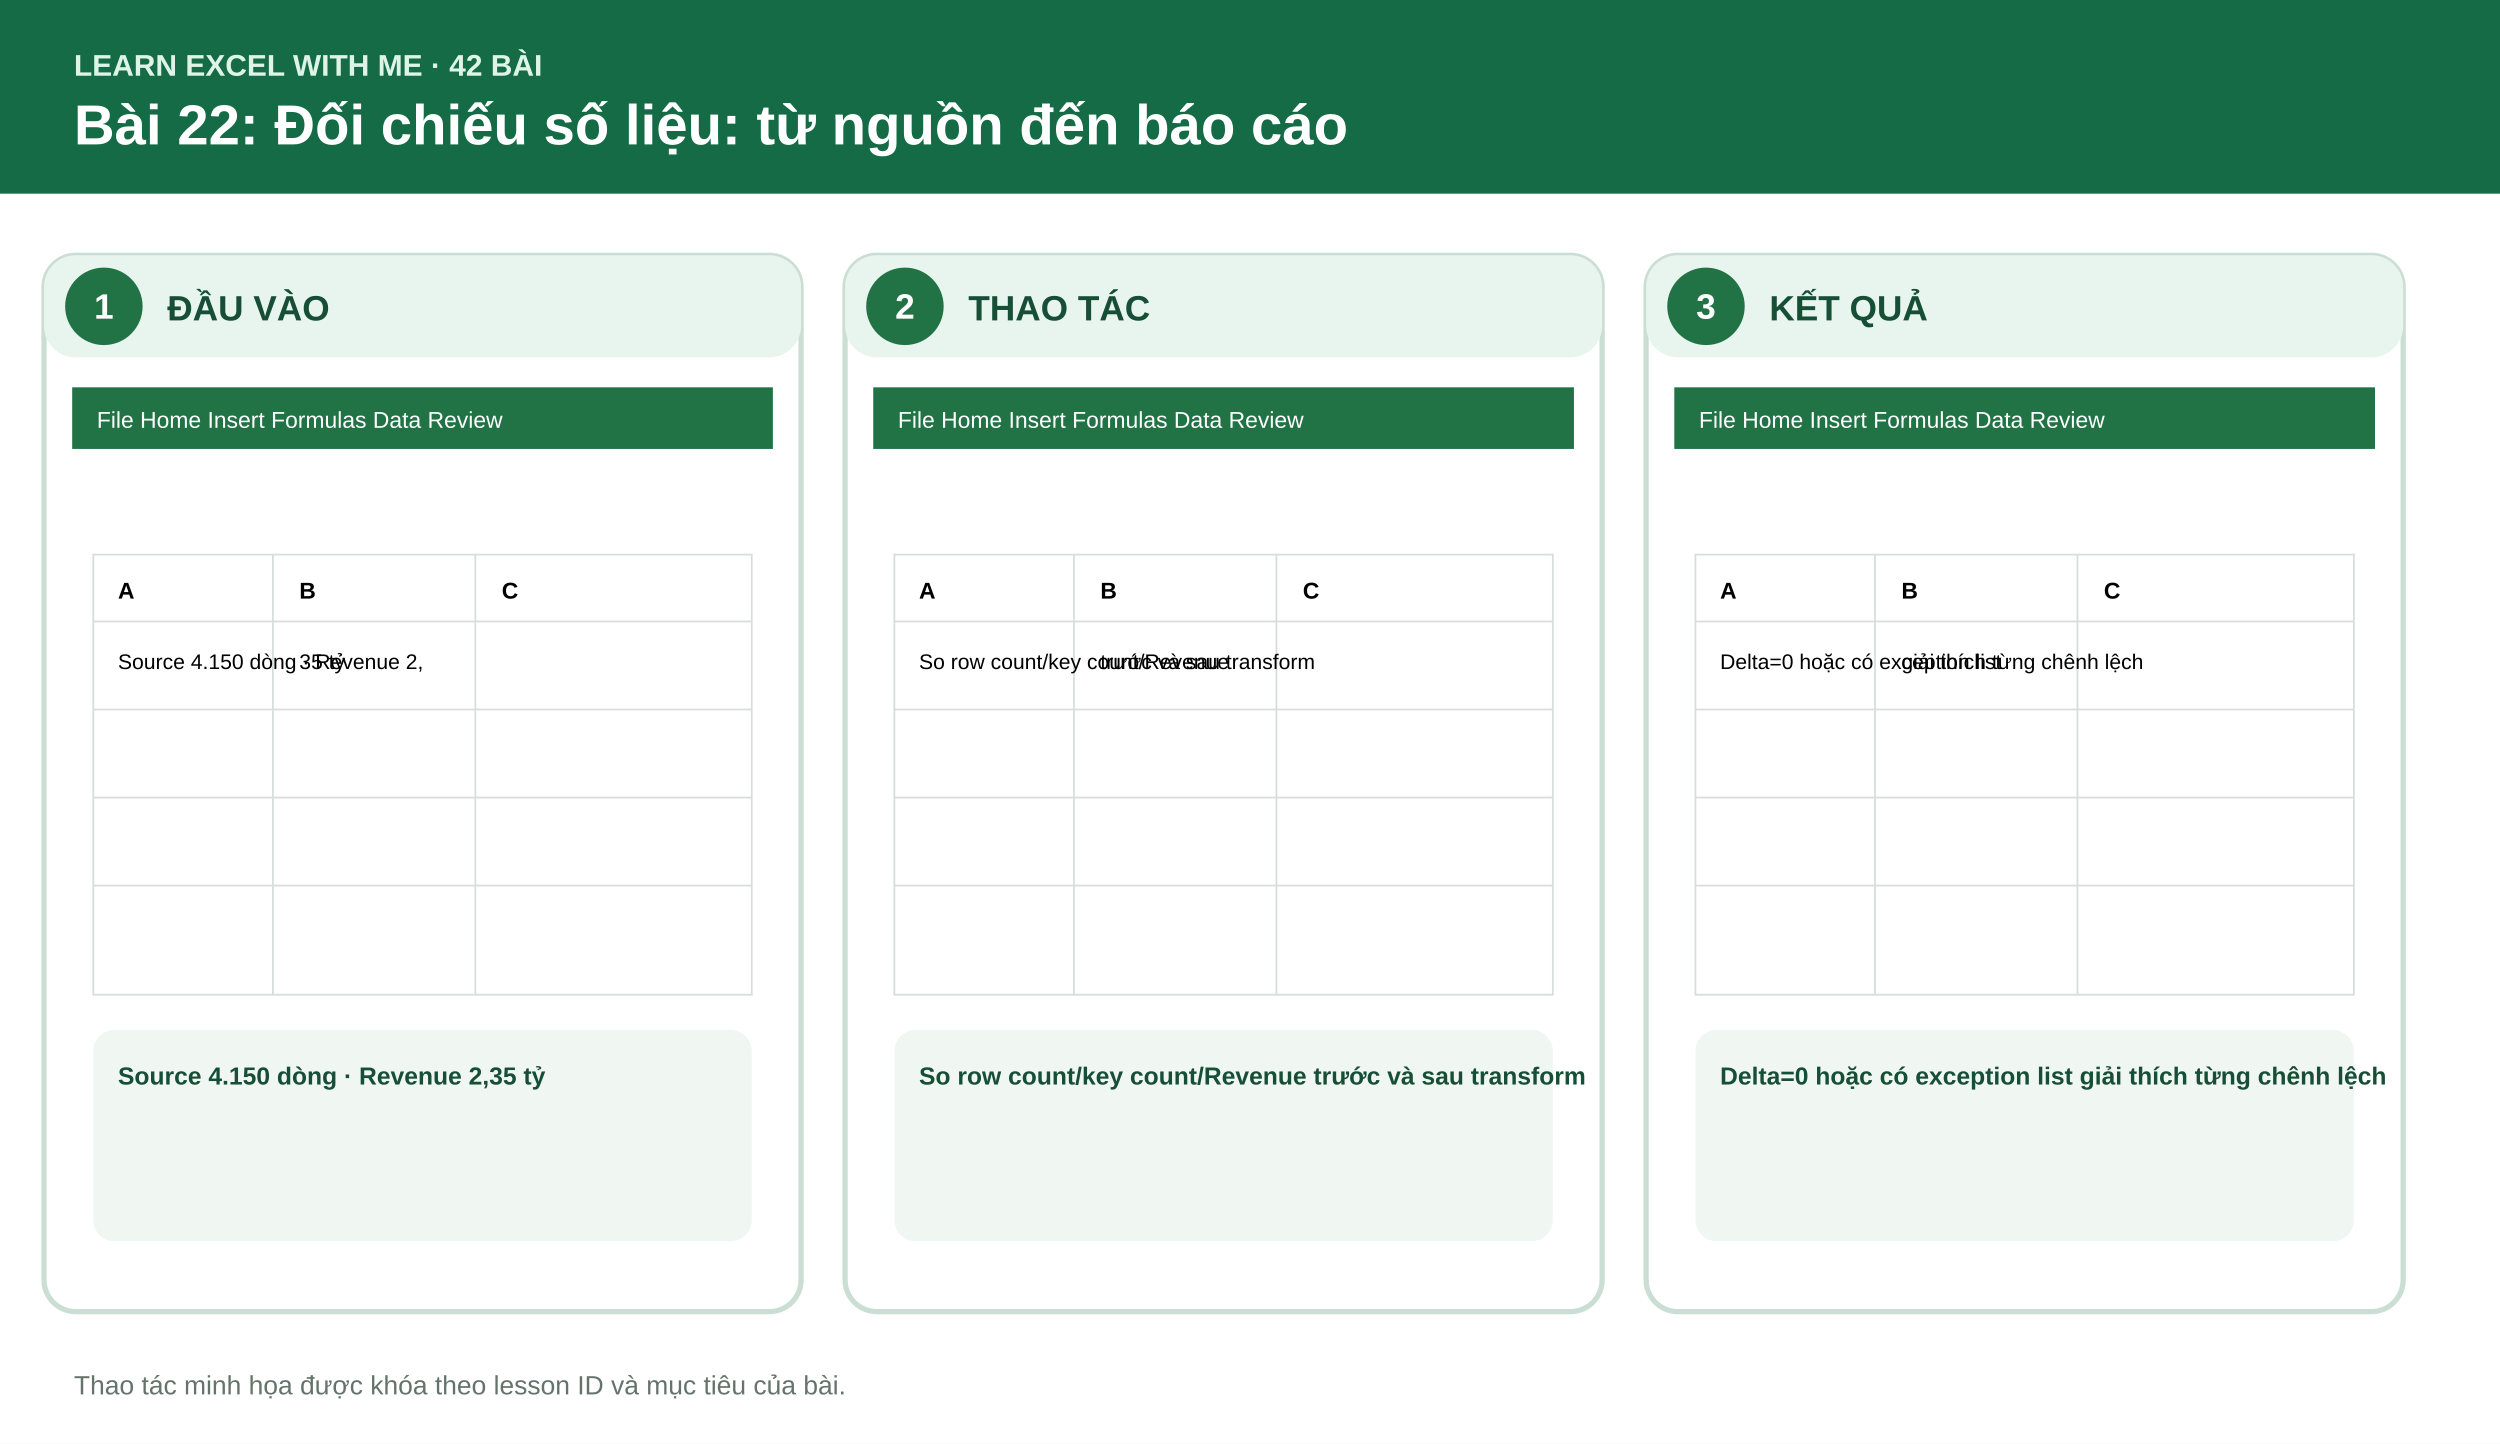
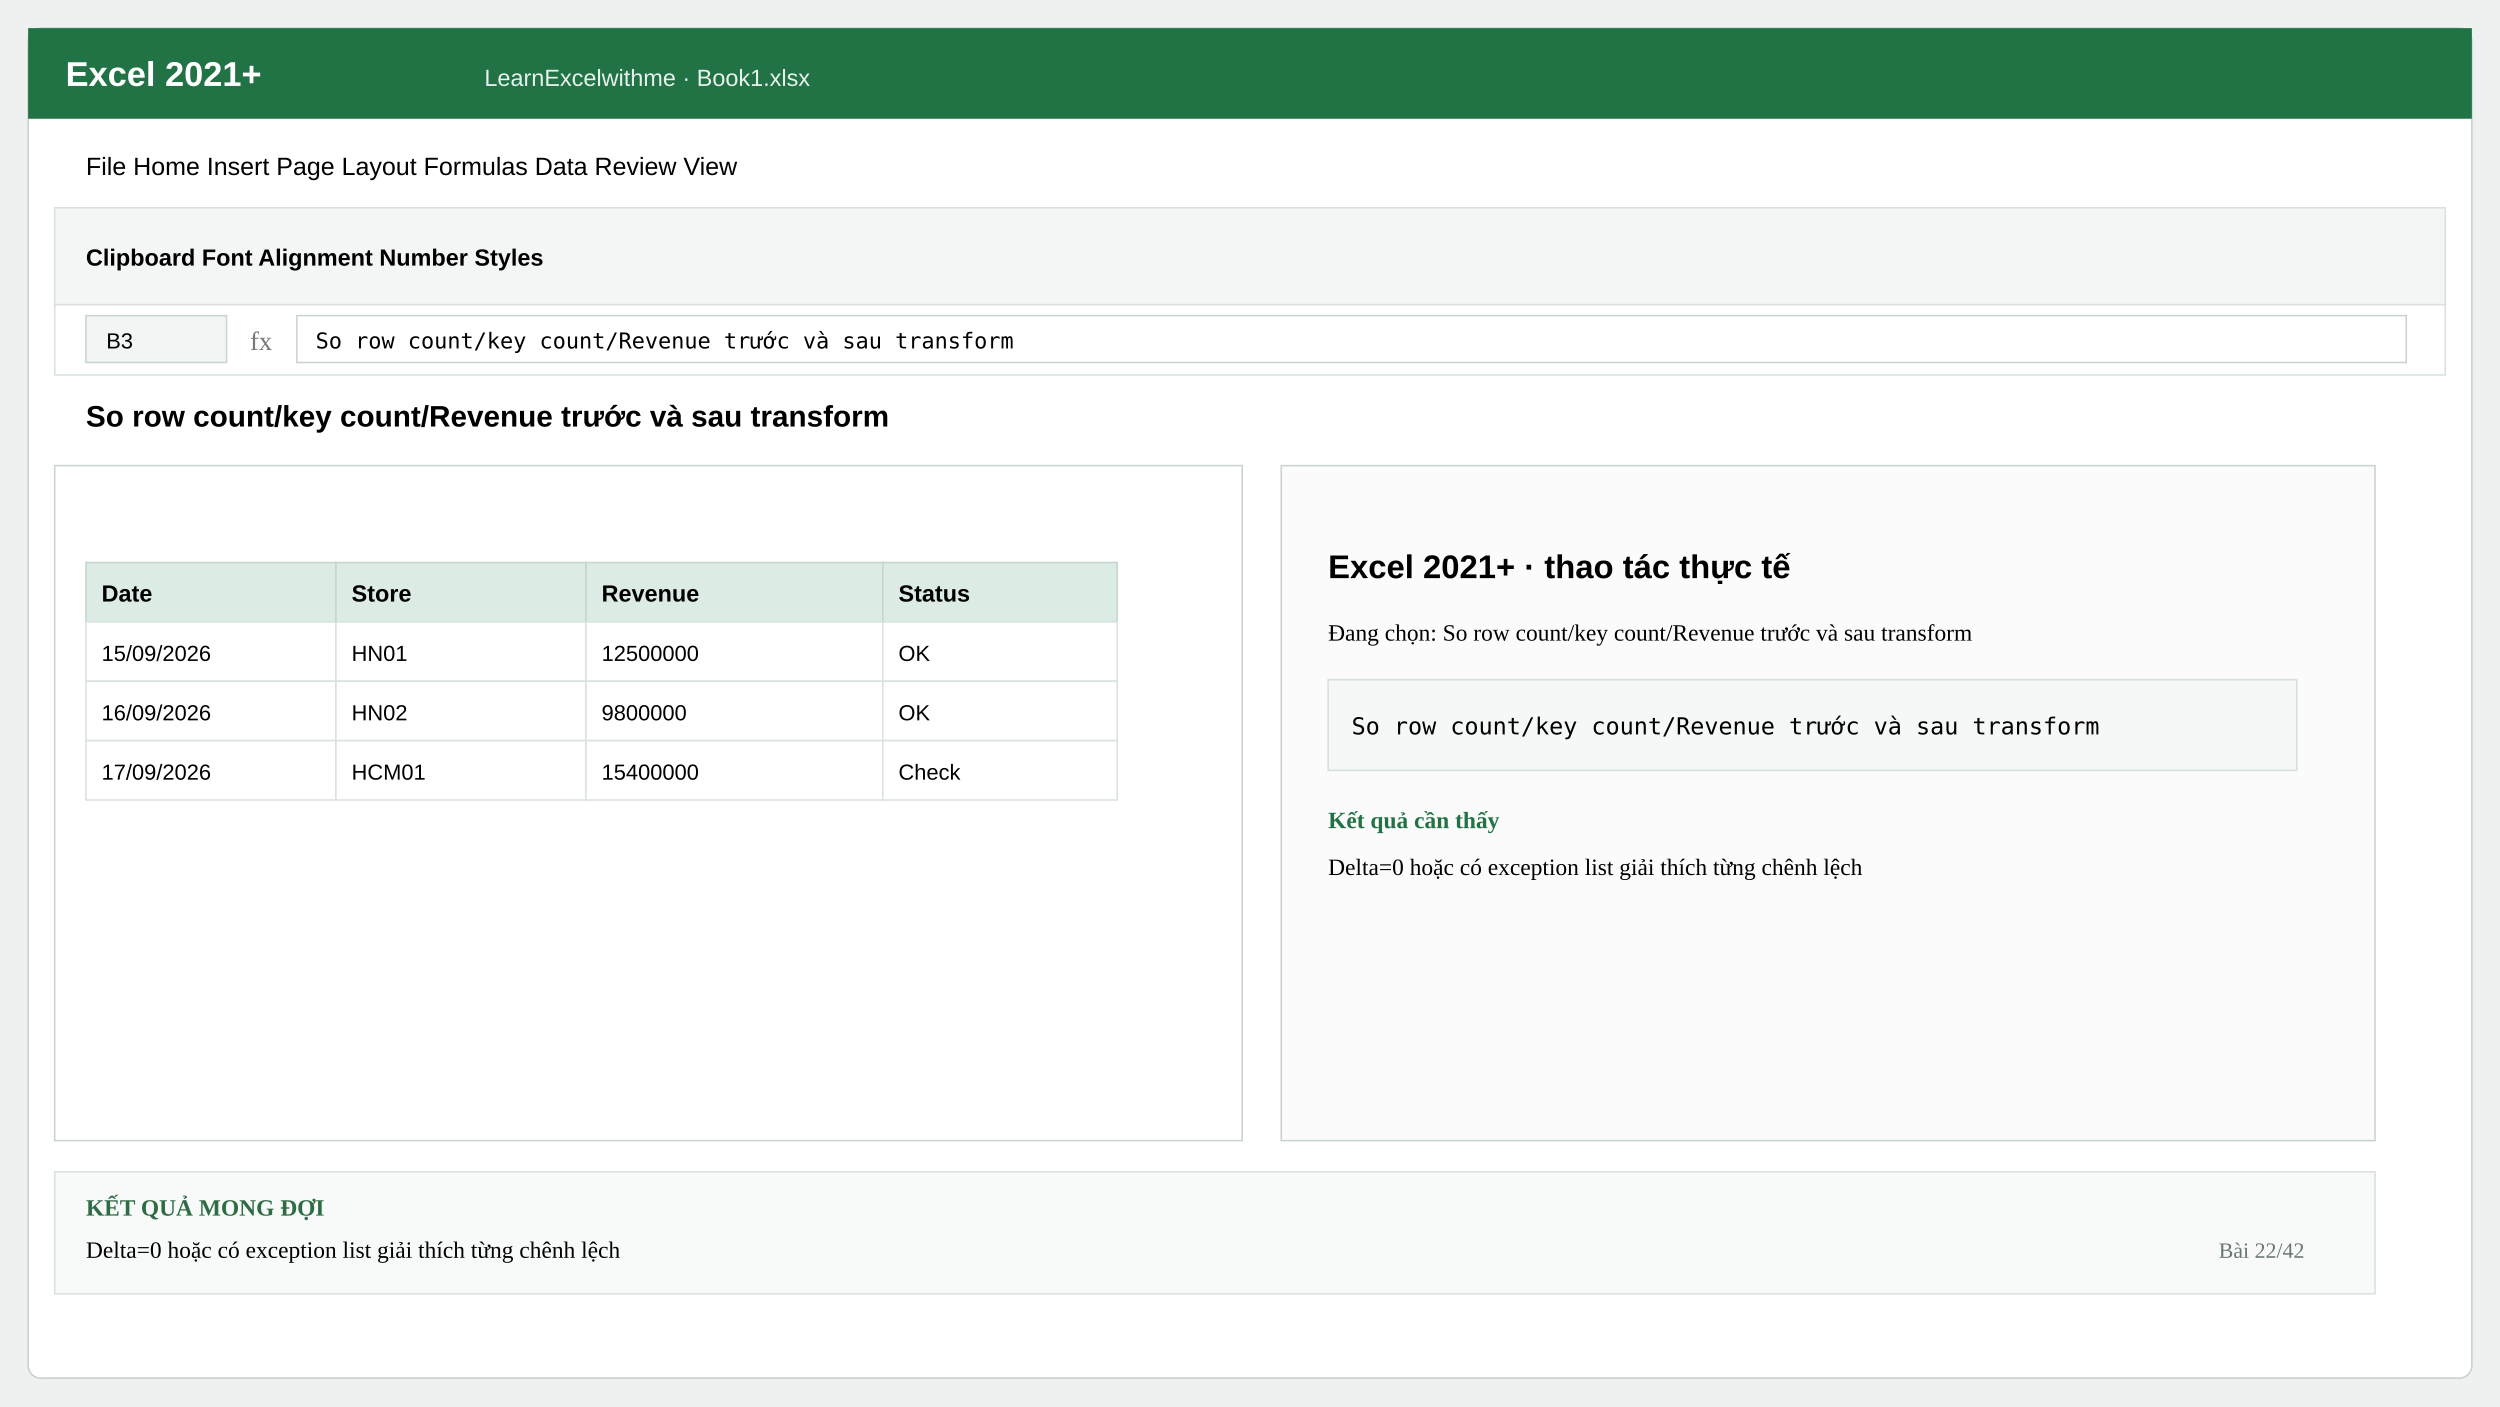
- <svg xmlns="http://www.w3.org/2000/svg" width="1420" height="820">
-   <rect width="1420" height="820" fill="#fff" />
-   <rect width="1420" height="110" fill="#146b45" />
-   <text x="42" y="43" font-family="Arial" font-size="17" font-weight="700" fill="#dff4e8">LEARN EXCEL WITH ME · 42 BÀI</text>
-   <text x="42" y="82" font-family="Arial" font-size="32" font-weight="700" fill="#fff">Bài 22: Đối chiếu số liệu: từ nguồn đến báo cáo</text>
-   <g>
-     <rect x="25" y="145" width="430" height="600" rx="18" fill="#fff" stroke="#cbded4" stroke-width="3" />
-     <rect x="25" y="145" width="430" height="58" rx="18" fill="#e8f5ee" />
-     <circle cx="59" cy="174" r="22" fill="#217346" />
-     <text x="59" y="181" text-anchor="middle" font-family="Arial" font-size="20" font-weight="700" fill="#fff">1</text>
-     <text x="95" y="182" font-family="Arial" font-size="20" font-weight="700" fill="#174f36">ĐẦU VÀO</text>
-     <rect x="41" y="220" width="398" height="35" fill="#217346" />
-     <text x="55" y="243" font-family="Arial" font-size="13" fill="#fff">File  Home  Insert  Formulas  Data  Review</text>
-     <rect x="53" y="315" width="374" height="250" fill="#fff" stroke="#d6ded9" />
-     <path d="M53 353h374M53 403h374M53 453h374M53 503h374M155 315v250M270 315v250" stroke="#d6ded9" />
-     <text x="67" y="340" font-family="Arial" font-size="13" font-weight="700">A</text>
-     <text x="170" y="340" font-family="Arial" font-size="13" font-weight="700">B</text>
-     <text x="285" y="340" font-family="Arial" font-size="13" font-weight="700">C</text>
-     <text x="67" y="380" font-family="Arial" font-size="12">Source 4.150 dòng · Revenue 2,</text>
-     <text x="170" y="380" font-family="Arial" font-size="12">35 tỷ</text>
-     <text x="285" y="380" font-family="Arial" font-size="12" />
-     <rect x="53" y="585" width="374" height="120" rx="12" fill="#f0f7f3" />
-     <text x="67" y="616" font-family="Arial" font-size="14" font-weight="700" fill="#174f36">Source 4.150 dòng · Revenue 2,35 tỷ</text>
-   </g>
-   <g>
-     <rect x="480" y="145" width="430" height="600" rx="18" fill="#fff" stroke="#cbded4" stroke-width="3" />
-     <rect x="480" y="145" width="430" height="58" rx="18" fill="#e8f5ee" />
-     <circle cx="514" cy="174" r="22" fill="#217346" />
-     <text x="514" y="181" text-anchor="middle" font-family="Arial" font-size="20" font-weight="700" fill="#fff">2</text>
-     <text x="550" y="182" font-family="Arial" font-size="20" font-weight="700" fill="#174f36">THAO TÁC</text>
-     <rect x="496" y="220" width="398" height="35" fill="#217346" />
-     <text x="510" y="243" font-family="Arial" font-size="13" fill="#fff">File  Home  Insert  Formulas  Data  Review</text>
-     <rect x="508" y="315" width="374" height="250" fill="#fff" stroke="#d6ded9" />
-     <path d="M508 353h374M508 403h374M508 453h374M508 503h374M610 315v250M725 315v250" stroke="#d6ded9" />
-     <text x="522" y="340" font-family="Arial" font-size="13" font-weight="700">A</text>
-     <text x="625" y="340" font-family="Arial" font-size="13" font-weight="700">B</text>
-     <text x="740" y="340" font-family="Arial" font-size="13" font-weight="700">C</text>
-     <text x="522" y="380" font-family="Arial" font-size="12">So row count/key count/Revenue</text>
-     <text x="625" y="380" font-family="Arial" font-size="12"> trước và sau transform</text>
-     <text x="740" y="380" font-family="Arial" font-size="12" />
-     <rect x="508" y="585" width="374" height="120" rx="12" fill="#f0f7f3" />
-     <text x="522" y="616" font-family="Arial" font-size="14" font-weight="700" fill="#174f36">So row count/key count/Revenue trước và sau transform</text>
-   </g>
-   <g>
-     <rect x="935" y="145" width="430" height="600" rx="18" fill="#fff" stroke="#cbded4" stroke-width="3" />
-     <rect x="935" y="145" width="430" height="58" rx="18" fill="#e8f5ee" />
-     <circle cx="969" cy="174" r="22" fill="#217346" />
-     <text x="969" y="181" text-anchor="middle" font-family="Arial" font-size="20" font-weight="700" fill="#fff">3</text>
-     <text x="1005" y="182" font-family="Arial" font-size="20" font-weight="700" fill="#174f36">KẾT QUẢ</text>
-     <rect x="951" y="220" width="398" height="35" fill="#217346" />
-     <text x="965" y="243" font-family="Arial" font-size="13" fill="#fff">File  Home  Insert  Formulas  Data  Review</text>
-     <rect x="963" y="315" width="374" height="250" fill="#fff" stroke="#d6ded9" />
-     <path d="M963 353h374M963 403h374M963 453h374M963 503h374M1065 315v250M1180 315v250" stroke="#d6ded9" />
-     <text x="977" y="340" font-family="Arial" font-size="13" font-weight="700">A</text>
-     <text x="1080" y="340" font-family="Arial" font-size="13" font-weight="700">B</text>
-     <text x="1195" y="340" font-family="Arial" font-size="13" font-weight="700">C</text>
-     <text x="977" y="380" font-family="Arial" font-size="12">Delta=0 hoặc có exception list</text>
-     <text x="1080" y="380" font-family="Arial" font-size="12"> giải thích từng chênh lệch</text>
-     <text x="1195" y="380" font-family="Arial" font-size="12" />
-     <rect x="963" y="585" width="374" height="120" rx="12" fill="#f0f7f3" />
-     <text x="977" y="616" font-family="Arial" font-size="14" font-weight="700" fill="#174f36">Delta=0 hoặc có exception list giải thích từng chênh lệch</text>
-   </g>
-   <text x="42" y="792" font-family="Arial" font-size="15" fill="#64736b">Thao tác minh họa được khóa theo lesson ID và mục tiêu của bài.</text>
+ <svg xmlns="http://www.w3.org/2000/svg" width="1600" height="900">
+   <rect width="1600" height="900" fill="#EEF1F0" />
+   <rect x="18" y="18" width="1564" height="864" rx="8" fill="#fff" stroke="#C7D0CC" />
+   <rect x="18" y="18" width="1564" height="58" fill="#217346" />
+   <text x="42" y="55" font-family="Arial" font-size="22" font-weight="700" fill="#fff">Excel 2021+</text>
+   <text x="310" y="55" font-family="Arial" font-size="15" fill="#E8F2ED">LearnExcelwithme · Book1.xlsx</text>
+   <rect x="35" y="78" width="1530" height="55" fill="#fff" />
+   <text x="55" y="112" font-family="Arial" font-size="16">File   Home   Insert   Page Layout   Formulas   Data   Review   View</text>
+   <rect x="35" y="133" width="1530" height="62" fill="#F4F6F5" stroke="#D9E0DD" />
+   <text x="55" y="170" font-family="Arial" font-size="15" font-weight="700">Clipboard   Font   Alignment   Number   Styles</text>
+   <rect x="35" y="195" width="1530" height="45" fill="#fff" stroke="#D9E0DD" />
+   <rect x="55" y="202" width="90" height="30" fill="#F2F5F3" stroke="#C9D4CF" />
+   <text x="68" y="223" font-family="Arial" font-size="14">B3</text>
+   <text x="160" y="224" font-size="17" fill="#777">fx</text>
+   <rect x="190" y="202" width="1350" height="30" fill="#fff" stroke="#C9D4CF" />
+   <text x="202" y="223" font-family="Consolas" font-size="14">So row count/key count/Revenue trước và sau transform</text>
+   <text x="55" y="273" font-family="Arial" font-size="19" font-weight="700">So row count/key count/Revenue trước và sau transform</text>
+   <rect x="35" y="298" width="760" height="432" fill="#fff" stroke="#C9D4CF" />
+   <rect x="55" y="360" width="160" height="38" fill="#DCEBE4" stroke="#C5D6CE" />
+   <text x="65" y="385" font-family="Arial" font-size="15" font-weight="700">Date</text>
+   <rect x="55" y="398" width="160" height="38" fill="#fff" stroke="#D9E2DE" />
+   <text x="65" y="423" font-family="Arial" font-size="14">15/09/2026</text>
+   <rect x="55" y="436" width="160" height="38" fill="#fff" stroke="#D9E2DE" />
+   <text x="65" y="461" font-family="Arial" font-size="14">16/09/2026</text>
+   <rect x="55" y="474" width="160" height="38" fill="#fff" stroke="#D9E2DE" />
+   <text x="65" y="499" font-family="Arial" font-size="14">17/09/2026</text>
+   <rect x="215" y="360" width="160" height="38" fill="#DCEBE4" stroke="#C5D6CE" />
+   <text x="225" y="385" font-family="Arial" font-size="15" font-weight="700">Store</text>
+   <rect x="215" y="398" width="160" height="38" fill="#fff" stroke="#D9E2DE" />
+   <text x="225" y="423" font-family="Arial" font-size="14">HN01</text>
+   <rect x="215" y="436" width="160" height="38" fill="#fff" stroke="#D9E2DE" />
+   <text x="225" y="461" font-family="Arial" font-size="14">HN02</text>
+   <rect x="215" y="474" width="160" height="38" fill="#fff" stroke="#D9E2DE" />
+   <text x="225" y="499" font-family="Arial" font-size="14">HCM01</text>
+   <rect x="375" y="360" width="190" height="38" fill="#DCEBE4" stroke="#C5D6CE" />
+   <text x="385" y="385" font-family="Arial" font-size="15" font-weight="700">Revenue</text>
+   <rect x="375" y="398" width="190" height="38" fill="#fff" stroke="#D9E2DE" />
+   <text x="385" y="423" font-family="Arial" font-size="14">12500000</text>
+   <rect x="375" y="436" width="190" height="38" fill="#fff" stroke="#D9E2DE" />
+   <text x="385" y="461" font-family="Arial" font-size="14">9800000</text>
+   <rect x="375" y="474" width="190" height="38" fill="#fff" stroke="#D9E2DE" />
+   <text x="385" y="499" font-family="Arial" font-size="14">15400000</text>
+   <rect x="565" y="360" width="150" height="38" fill="#DCEBE4" stroke="#C5D6CE" />
+   <text x="575" y="385" font-family="Arial" font-size="15" font-weight="700">Status</text>
+   <rect x="565" y="398" width="150" height="38" fill="#fff" stroke="#D9E2DE" />
+   <text x="575" y="423" font-family="Arial" font-size="14">OK</text>
+   <rect x="565" y="436" width="150" height="38" fill="#fff" stroke="#D9E2DE" />
+   <text x="575" y="461" font-family="Arial" font-size="14">OK</text>
+   <rect x="565" y="474" width="150" height="38" fill="#fff" stroke="#D9E2DE" />
+   <text x="575" y="499" font-family="Arial" font-size="14">Check</text>
+   <rect x="820" y="298" width="700" height="432" fill="#FAFBFA" stroke="#C9D4CF" />
+   <text x="850" y="370" font-family="Arial" font-size="21" font-weight="700">Excel 2021+ · thao tác thực tế</text>
+   <text x="850" y="410" font-size="15">Đang chọn: So row count/key count/Revenue trước và sau transform</text>
+   <rect x="850" y="435" width="620" height="58" fill="#F5F8F6" stroke="#D7E0DC" />
+   <text x="865" y="470" font-family="Consolas" font-size="15">So row count/key count/Revenue trước và sau transform</text>
+   <text x="850" y="530" font-size="15" font-weight="700" fill="#217346">Kết quả cần thấy</text>
+   <text x="850" y="560" font-size="15">Delta=0 hoặc có exception list giải thích từng chênh lệch</text>
+   <rect x="35" y="750" width="1485" height="78" fill="#F8FAF9" stroke="#D9E0DD" />
+   <text x="55" y="778" font-size="15" font-weight="700" fill="#2F6B45">KẾT QUẢ MONG ĐỢI</text>
+   <text x="55" y="805" font-size="15">Delta=0 hoặc có exception list giải thích từng chênh lệch</text>
+   <text x="1420" y="805" font-size="14" fill="#6A7771">Bài 22/42</text>
</svg>
